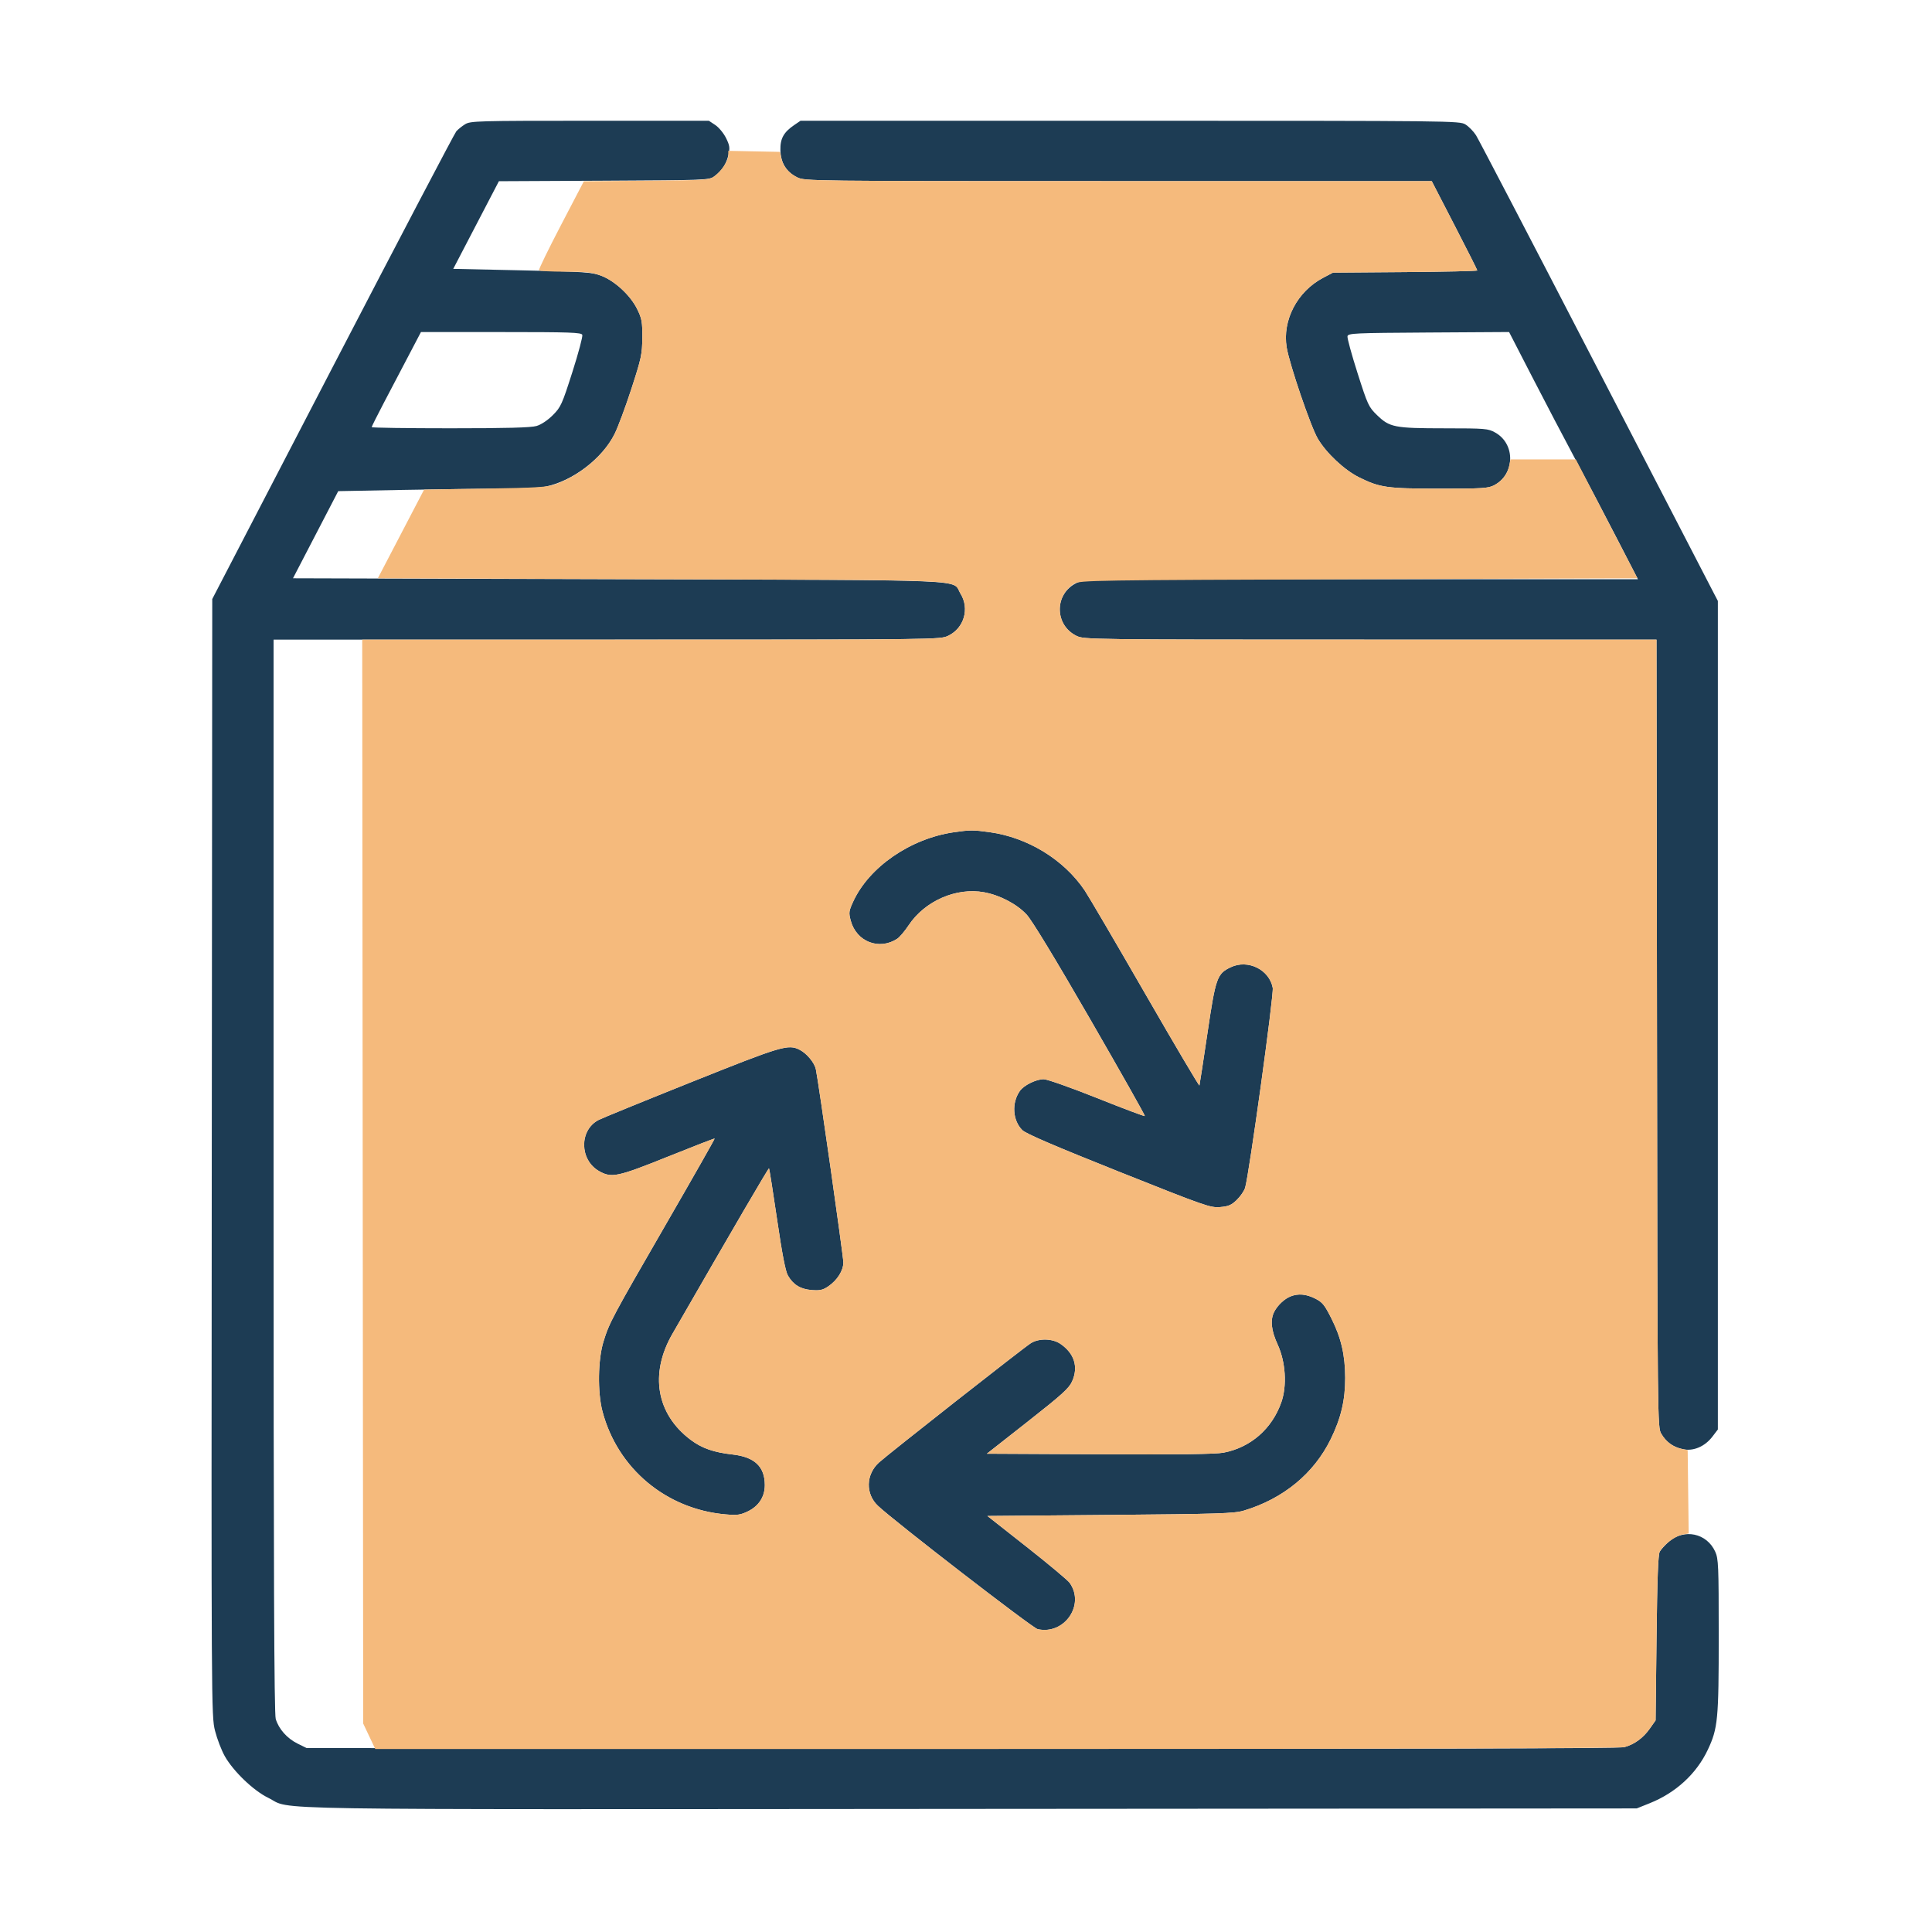
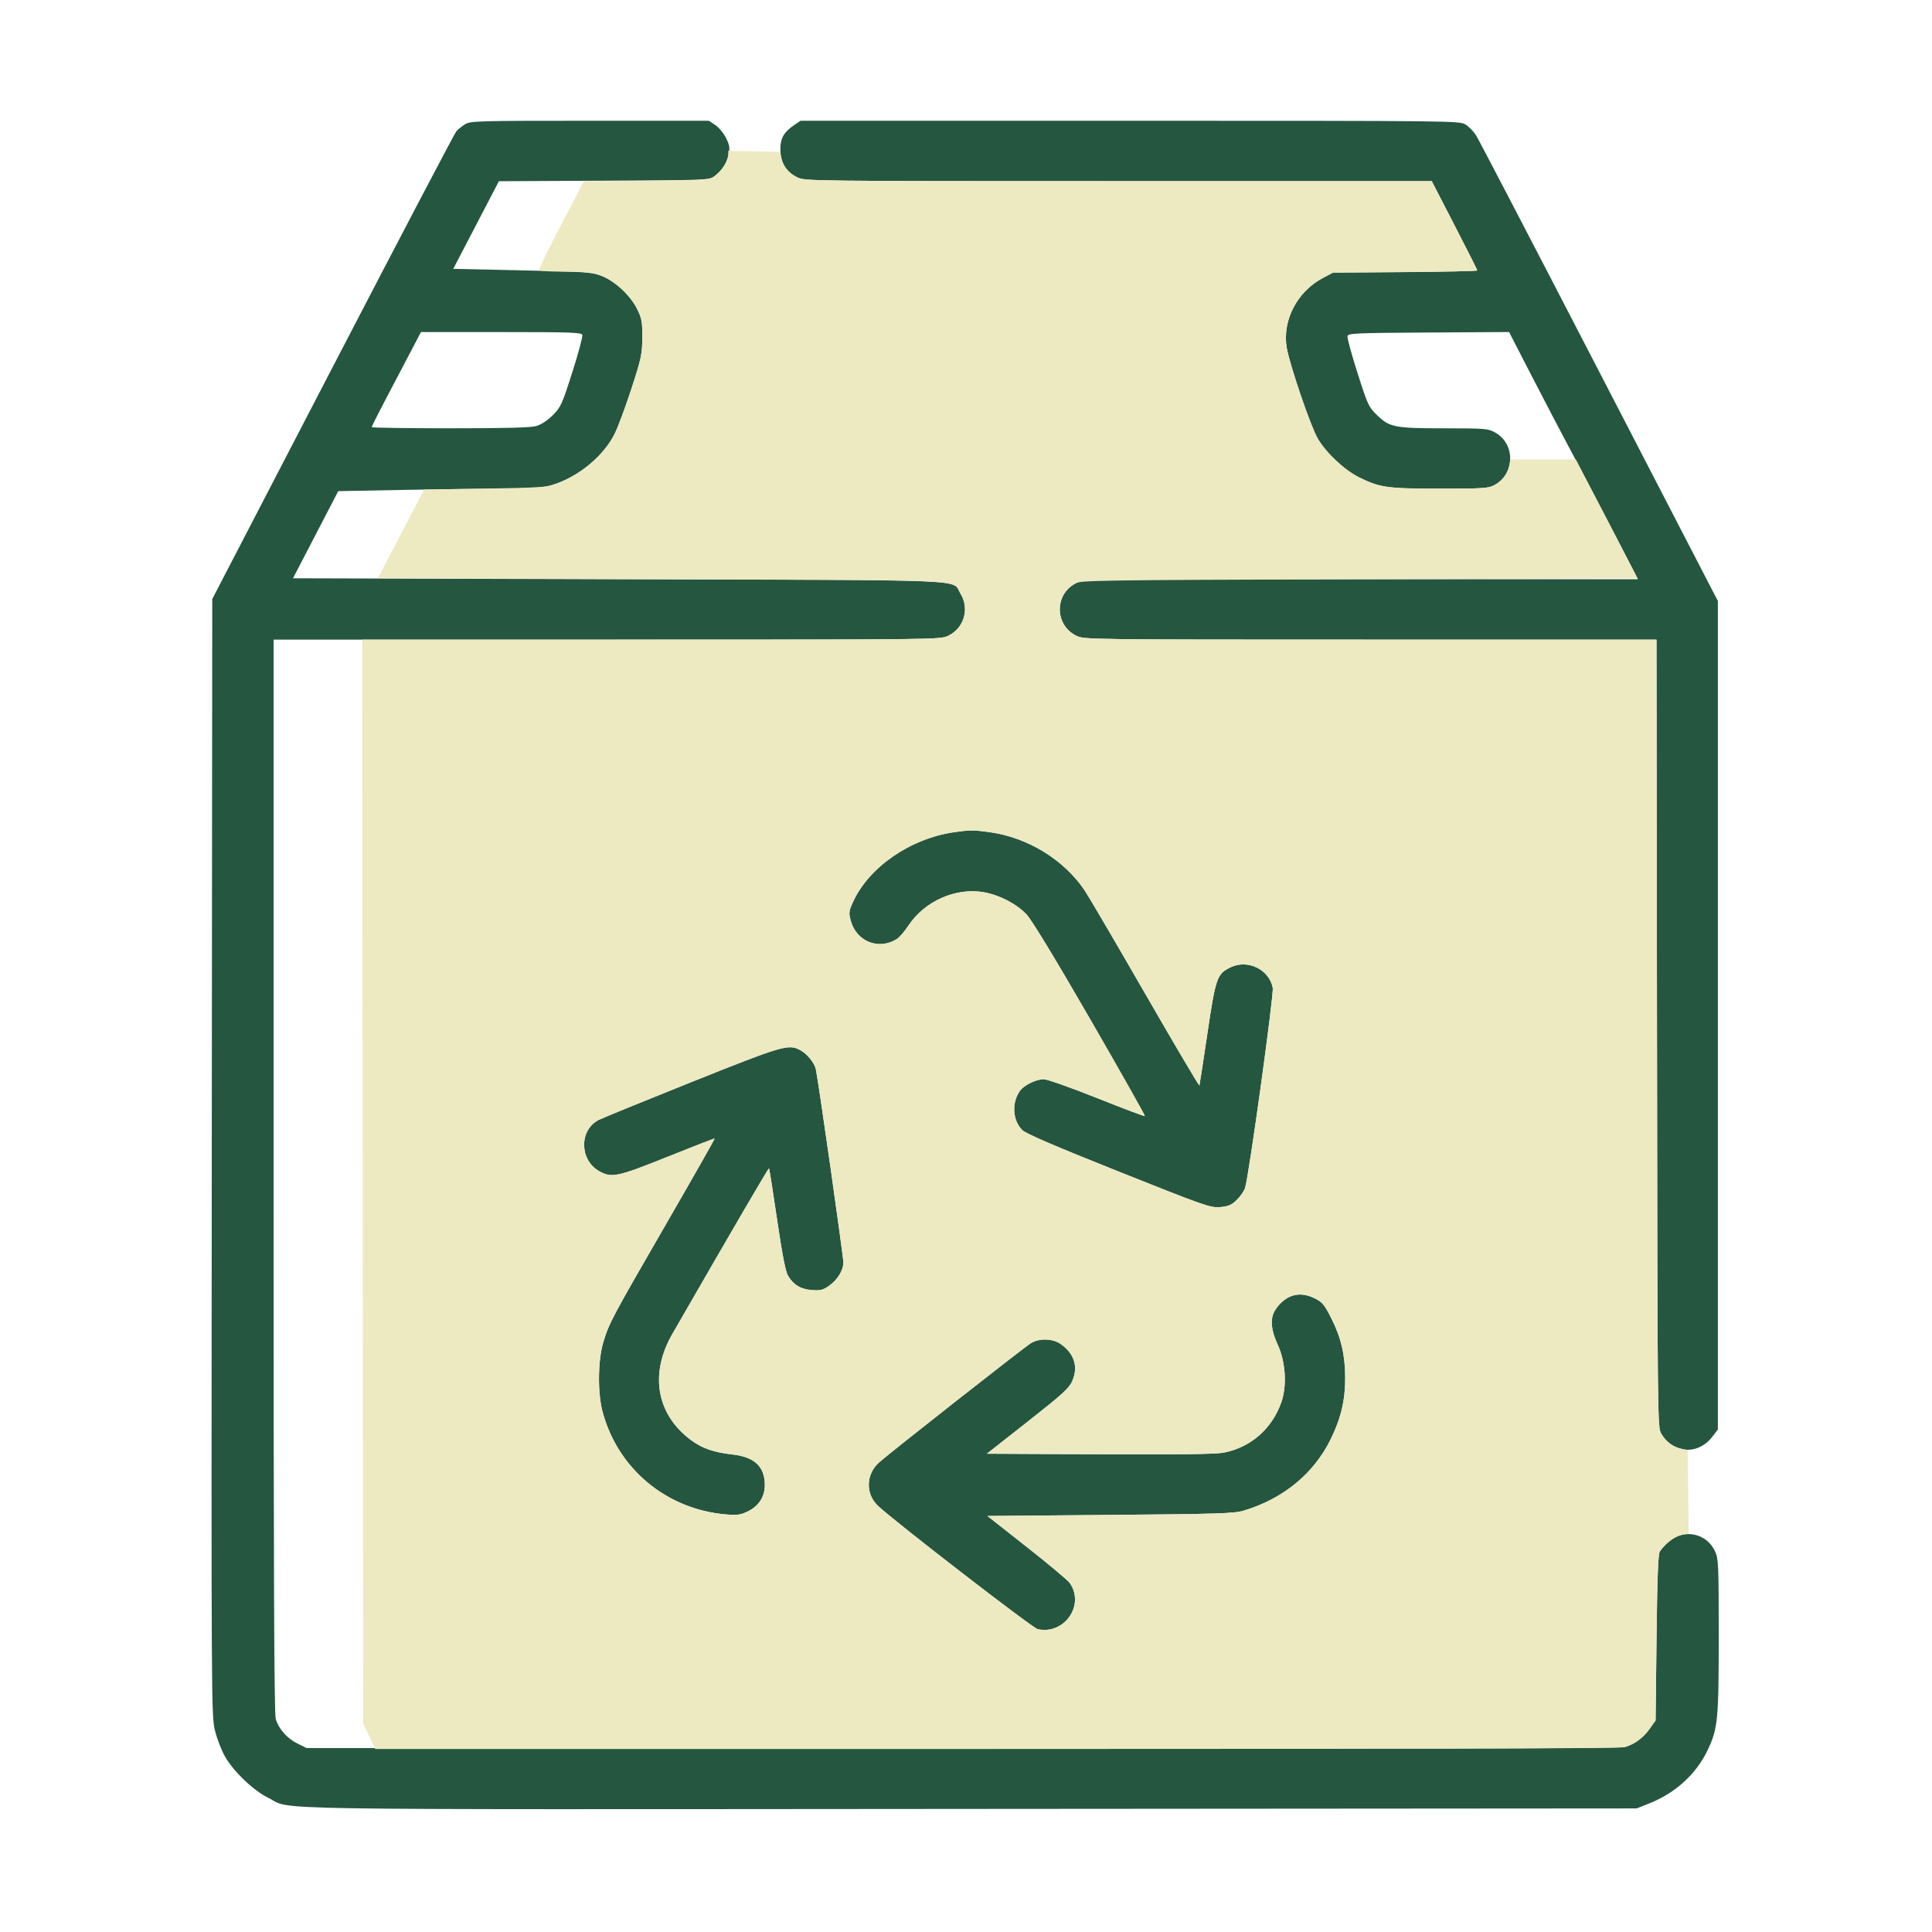
- <svg xmlns="http://www.w3.org/2000/svg" width="1024" height="1024" viewBox="0 0 1024 1024" version="1.1">
-   <path d="M 246.500 65.861 C 244.850 66.880, 242.758 68.566, 241.850 69.607 C 240.943 70.648, 211.468 126.850, 176.350 194.500 L 112.500 317.500 112.244 613.500 C 111.991 905.550, 112.014 909.604, 113.965 917.329 C 115.053 921.635, 117.387 927.710, 119.151 930.829 C 123.684 938.844, 134.337 949.063, 142.109 952.851 C 155.830 959.539, 124.387 959.040, 514.051 958.757 L 867.500 958.500 874.377 955.747 C 888.225 950.203, 899.185 940.118, 905.169 927.412 C 910.515 916.062, 910.966 911.360, 910.961 867 C 910.956 829.645, 910.812 826.182, 909.095 822.401 C 904.635 812.582, 892.587 810.034, 884.440 817.186 C 882.506 818.885, 880.378 821.225, 879.712 822.387 C 878.836 823.914, 878.361 836.604, 878 868.166 L 877.500 911.832 874.463 916.151 C 870.907 921.208, 866.246 924.587, 860.807 926.052 C 858.121 926.775, 749.470 927.007, 509.708 926.800 L 162.500 926.500 157.749 924.160 C 152.175 921.415, 147.742 916.419, 146.141 911.078 C 145.298 908.262, 145 833.135, 145 623.134 L 145 339 321.684 339 C 498.342 339, 498.369 339, 502.647 336.929 C 510.999 332.886, 513.986 322.568, 509.096 314.655 C 504.275 306.855, 520.951 307.559, 327.895 307 L 155.290 306.500 167.280 283.409 L 179.269 260.319 213.798 259.659 C 232.789 259.297, 256.331 259, 266.114 259 C 275.897 259, 286.286 258.509, 289.201 257.909 C 303.627 254.939, 319.253 243.006, 325.748 230 C 327.533 226.425, 331.553 215.625, 334.680 206 C 339.912 189.898, 340.371 187.741, 340.433 179 C 340.493 170.548, 340.192 168.873, 337.706 163.810 C 334.134 156.536, 325.778 148.809, 318.568 146.111 C 313.653 144.272, 309.710 144.007, 276.686 143.291 L 240.229 142.500 252.327 119.274 L 264.424 96.048 320.139 95.774 C 374.633 95.506, 375.915 95.455, 378.616 93.438 C 382.708 90.382, 385.019 86.861, 386.105 82.027 C 386.936 78.331, 386.747 77.056, 384.787 73.108 C 383.529 70.575, 380.971 67.490, 379.102 66.251 L 375.704 64 312.602 64.004 C 252.917 64.007, 249.338 64.108, 246.500 65.861 M 420.990 66.250 C 415.346 70.091, 413.483 73.468, 413.630 79.592 C 413.792 86.339, 416.805 91.202, 422.566 94.015 C 426.572 95.971, 429.077 96, 592.742 96 L 758.852 96 770.926 119.398 C 777.567 132.266, 783 143.046, 783 143.353 C 783 143.660, 765.788 144.044, 744.750 144.205 L 706.500 144.500 701.216 147.284 C 687.542 154.489, 679.561 169.802, 681.978 184.197 C 683.506 193.303, 694.723 226.171, 698.462 232.500 C 703.024 240.221, 712.628 249.199, 720.443 253.046 C 731.451 258.466, 735.102 258.975, 763.016 258.988 C 785.942 258.999, 788.885 258.812, 792.016 257.148 C 803.005 251.308, 803.284 235.288, 792.500 229.266 C 788.689 227.138, 787.421 227.032, 765.616 227.016 C 739.057 226.997, 736.544 226.506, 729.852 220.019 C 725.410 215.713, 724.924 214.665, 719.523 197.747 C 716.405 187.983, 714.006 179.208, 714.191 178.247 C 714.504 176.622, 717.499 176.482, 757.184 176.239 L 799.841 175.979 812.077 199.739 C 818.806 212.808, 829.124 232.500, 835.006 243.500 C 840.887 254.500, 850.746 273.288, 856.914 285.250 L 868.130 307 721.381 307 C 577.029 307, 574.565 307.032, 570.566 308.985 C 558.742 314.758, 558.742 331.242, 570.566 337.015 C 574.567 338.968, 577.041 339, 726.306 339 L 877.981 339 878.241 547.750 C 878.497 754.464, 878.520 756.533, 880.500 759.895 C 883.126 764.354, 886.693 766.919, 891.892 768.087 C 897.428 769.331, 903.576 766.733, 907.608 761.447 L 910.500 757.656 910.500 538.078 L 910.500 318.500 907.897 313.500 C 906.465 310.750, 878.169 256.075, 845.017 192 C 811.865 127.925, 783.656 73.795, 782.330 71.711 C 781.005 69.627, 778.475 67.041, 776.710 65.965 C 773.556 64.042, 770.465 64.007, 598.898 64.004 L 424.296 64 420.990 66.250 M 216.556 188.500 C 212.950 195.375, 207.075 206.578, 203.500 213.395 C 199.925 220.212, 197 226.062, 197 226.395 C 197 226.728, 215.735 227, 238.634 227 C 268.527 227, 281.429 226.655, 284.384 225.778 C 286.864 225.041, 290.294 222.756, 293.014 220.028 C 297.252 215.776, 297.883 214.387, 303.363 197.229 C 306.572 187.180, 308.943 178.293, 308.630 177.479 C 308.142 176.206, 302.156 176, 265.587 176 L 223.112 176 216.556 188.500 M 505.539 441.112 C 482.464 444.474, 460.590 459.567, 452.174 477.935 C 449.896 482.908, 449.787 483.758, 450.899 487.935 C 453.880 499.135, 465.954 503.847, 475.555 497.556 C 476.826 496.723, 479.539 493.521, 481.584 490.439 C 490.157 477.523, 506.837 470.223, 521.605 472.923 C 529.965 474.451, 538.949 479.164, 544.134 484.741 C 546.941 487.762, 559.270 508.063, 577.882 540.313 C 594.011 568.260, 607.023 591.311, 606.798 591.536 C 606.572 591.761, 595.163 587.463, 581.444 581.984 C 567.725 576.506, 555.020 572.018, 553.210 572.012 C 549.174 571.997, 542.686 575.185, 540.541 578.237 C 536.108 584.544, 536.686 593.848, 541.831 598.977 C 543.707 600.847, 558.865 607.368, 592.871 620.933 C 638.794 639.251, 641.516 640.205, 646.653 639.779 C 651.109 639.409, 652.673 638.740, 655.513 635.987 C 657.410 634.149, 659.398 631.262, 659.930 629.572 C 661.970 623.099, 675.240 527.091, 674.581 523.578 C 672.766 513.907, 661.428 508.330, 652.345 512.641 C 645.047 516.104, 644.359 518.049, 639.971 547.621 C 637.778 562.405, 635.865 574.866, 635.720 575.314 C 635.576 575.762, 622.673 553.937, 607.048 526.814 C 591.423 499.691, 576.973 475.025, 574.937 472 C 563.921 455.636, 544.782 443.884, 524.571 441.073 C 515.927 439.871, 514.034 439.875, 505.539 441.112 M 366.500 573.504 C 341.200 583.631, 319.027 592.687, 317.226 593.629 C 306.913 599.022, 307.105 614.813, 317.556 620.733 C 324.141 624.463, 327.260 623.805, 354 613.048 C 367.475 607.627, 378.624 603.311, 378.776 603.456 C 378.928 603.601, 367.517 623.692, 353.418 648.103 C 324.145 698.785, 323.020 700.896, 319.866 711.035 C 316.921 720.503, 316.656 737.922, 319.303 748 C 327.273 778.342, 353.097 799.943, 384.649 802.661 C 390.772 803.188, 392.453 802.959, 396.361 801.067 C 402.192 798.244, 405.390 793.274, 405.368 787.071 C 405.333 777.313, 399.951 772.222, 388.285 770.914 C 378.223 769.786, 372.014 767.611, 366.041 763.123 C 347.885 749.481, 344.208 728.131, 356.376 707 C 389.767 649.010, 407.302 618.969, 407.591 619.258 C 407.786 619.452, 409.704 631.603, 411.854 646.260 C 414.579 664.837, 416.329 673.876, 417.632 676.100 C 420.490 680.982, 424.260 683.276, 430.209 683.753 C 434.562 684.103, 436.116 683.759, 438.976 681.815 C 443.779 678.551, 447 673.445, 446.998 669.102 C 446.997 665.848, 433.825 573.361, 432.419 566.726 C 431.684 563.260, 427.656 558.391, 423.931 556.464 C 417.808 553.298, 414.607 554.248, 366.500 573.504 M 684.001 687.123 C 680.774 688.410, 677.182 691.786, 675.405 695.200 C 673.153 699.530, 673.720 705.115, 677.173 712.612 C 681.407 721.802, 682.216 734.448, 679.132 743.233 C 674.183 757.332, 662.846 767.211, 648.475 769.949 C 644.309 770.743, 624.421 770.999, 582.780 770.794 L 523.059 770.500 544.686 753.500 C 563.035 739.076, 566.608 735.834, 568.268 732.103 C 571.672 724.450, 569.415 717.290, 562.010 712.250 C 557.841 709.412, 550.762 709.238, 546.452 711.866 C 542.811 714.086, 471.088 770.435, 465.852 775.188 C 458.912 781.489, 458.661 791.776, 465.292 798.074 C 473.865 806.215, 547.242 862.894, 549.990 863.498 C 564.156 866.609, 575.207 850.640, 566.964 838.970 C 565.982 837.579, 555.766 829.029, 544.264 819.970 L 523.350 803.500 588.425 802.940 C 645.935 802.445, 654.165 802.181, 659.224 800.666 C 680.151 794.398, 696.405 781.023, 705.351 762.708 C 710.763 751.627, 713.006 742.102, 712.983 730.303 C 712.959 718.310, 710.835 709.095, 705.767 699 C 702.034 691.564, 700.942 690.218, 697.038 688.250 C 692.298 685.860, 688.083 685.496, 684.001 687.123" stroke="none" fill="#1d3c54" fill-rule="evenodd" />
-   <path d="M 386 82.324 C 386 85.248, 382.464 90.601, 378.678 93.408 C 375.969 95.417, 374.541 95.511, 342.656 95.788 L 309.455 96.075 297.344 119.288 C 290.684 132.054, 285.433 142.838, 285.676 143.250 C 285.919 143.662, 292.150 144, 299.522 144 C 310.629 144, 313.873 144.355, 318.459 146.071 C 325.782 148.811, 334.109 156.485, 337.706 163.810 C 340.192 168.873, 340.493 170.548, 340.433 179 C 340.371 187.741, 339.912 189.898, 334.680 206 C 331.553 215.625, 327.533 226.424, 325.747 229.998 C 320.065 241.369, 307.886 251.746, 294.500 256.623 C 290.184 258.195, 285.071 258.516, 257.139 258.972 L 224.779 259.500 212.520 283 L 200.260 306.500 350.380 307 C 518.250 307.559, 504.294 306.886, 509.096 314.655 C 513.986 322.568, 510.999 332.886, 502.647 336.929 C 498.377 338.996, 498.074 339, 345.177 339 L 191.986 339 192.243 626.250 L 192.500 913.500 195.697 920.250 L 198.895 927 528.197 926.994 C 745.714 926.991, 858.728 926.648, 861.118 925.984 C 866.321 924.539, 870.977 921.108, 874.463 916.151 L 877.500 911.832 878 868.166 C 878.361 836.604, 878.836 823.914, 879.712 822.387 C 881.837 818.681, 887.841 814.120, 891.497 813.435 L 895.038 812.770 894.769 790.676 L 894.500 768.581 891.123 767.891 C 886.781 767.003, 883.019 764.172, 880.500 759.895 C 878.520 756.533, 878.497 754.464, 878.241 547.750 L 877.981 339 726.306 339 C 577.041 339, 574.567 338.968, 570.566 337.015 C 559.297 331.513, 558.669 315.878, 569.454 309.345 C 572.368 307.580, 578.897 307.478, 720.199 307 L 867.898 306.500 851.563 275 L 835.228 243.500 817.905 243.500 L 800.582 243.500 799.891 246.877 C 798.986 251.305, 796.247 254.862, 791.983 257.149 C 788.880 258.813, 785.953 258.999, 763.016 258.988 C 735.102 258.975, 731.451 258.466, 720.443 253.046 C 712.628 249.199, 703.024 240.221, 698.462 232.500 C 694.723 226.171, 683.506 193.303, 681.978 184.197 C 679.561 169.802, 687.542 154.489, 701.216 147.284 L 706.500 144.500 744.750 144.205 C 765.788 144.044, 783 143.660, 783 143.353 C 783 143.046, 777.567 132.266, 770.926 119.398 L 758.852 96 592.742 96 C 428.244 96, 426.592 95.980, 422.566 93.985 C 417.914 91.681, 414.970 88.090, 414.054 83.605 L 413.421 80.500 399.710 80.222 L 386 79.944 386 82.324 M 505.539 441.112 C 482.464 444.474, 460.590 459.567, 452.174 477.935 C 449.896 482.908, 449.787 483.758, 450.899 487.935 C 453.880 499.135, 465.954 503.847, 475.555 497.556 C 476.826 496.723, 479.539 493.521, 481.584 490.439 C 490.157 477.523, 506.837 470.223, 521.605 472.923 C 529.965 474.451, 538.949 479.164, 544.134 484.741 C 546.941 487.762, 559.270 508.063, 577.882 540.313 C 594.011 568.260, 607.023 591.311, 606.798 591.536 C 606.572 591.761, 595.163 587.463, 581.444 581.984 C 567.725 576.506, 555.020 572.018, 553.210 572.012 C 549.174 571.997, 542.686 575.185, 540.541 578.237 C 536.108 584.544, 536.686 593.848, 541.831 598.977 C 543.707 600.847, 558.865 607.368, 592.871 620.933 C 638.794 639.251, 641.516 640.205, 646.653 639.779 C 651.109 639.409, 652.673 638.740, 655.513 635.987 C 657.410 634.149, 659.398 631.262, 659.930 629.572 C 661.970 623.099, 675.240 527.091, 674.581 523.578 C 672.766 513.907, 661.428 508.330, 652.345 512.641 C 645.047 516.104, 644.359 518.049, 639.971 547.621 C 637.778 562.405, 635.865 574.866, 635.720 575.314 C 635.576 575.762, 622.673 553.937, 607.048 526.814 C 591.423 499.691, 576.973 475.025, 574.937 472 C 563.921 455.636, 544.782 443.884, 524.571 441.073 C 515.927 439.871, 514.034 439.875, 505.539 441.112 M 366.500 573.504 C 341.200 583.631, 319.027 592.687, 317.226 593.629 C 306.913 599.022, 307.105 614.813, 317.556 620.733 C 324.141 624.463, 327.260 623.805, 354 613.048 C 367.475 607.627, 378.624 603.311, 378.776 603.456 C 378.928 603.601, 367.517 623.692, 353.418 648.103 C 324.145 698.785, 323.020 700.896, 319.866 711.035 C 316.921 720.503, 316.656 737.922, 319.303 748 C 327.273 778.342, 353.097 799.943, 384.649 802.661 C 390.772 803.188, 392.453 802.959, 396.361 801.067 C 402.192 798.244, 405.390 793.274, 405.368 787.071 C 405.333 777.313, 399.951 772.222, 388.285 770.914 C 378.223 769.786, 372.014 767.611, 366.041 763.123 C 347.885 749.481, 344.208 728.131, 356.376 707 C 389.767 649.010, 407.302 618.969, 407.591 619.258 C 407.786 619.452, 409.704 631.603, 411.854 646.260 C 414.579 664.837, 416.329 673.876, 417.632 676.100 C 420.490 680.982, 424.260 683.276, 430.209 683.753 C 434.562 684.103, 436.116 683.759, 438.976 681.815 C 443.779 678.551, 447 673.445, 446.998 669.102 C 446.997 665.848, 433.825 573.361, 432.419 566.726 C 431.684 563.260, 427.656 558.391, 423.931 556.464 C 417.808 553.298, 414.607 554.248, 366.500 573.504 M 684.001 687.123 C 680.774 688.410, 677.182 691.786, 675.405 695.200 C 673.153 699.530, 673.720 705.115, 677.173 712.612 C 681.407 721.802, 682.216 734.448, 679.132 743.233 C 674.183 757.332, 662.846 767.211, 648.475 769.949 C 644.309 770.743, 624.421 770.999, 582.780 770.794 L 523.059 770.500 544.686 753.500 C 563.035 739.076, 566.608 735.834, 568.268 732.103 C 571.672 724.450, 569.415 717.290, 562.010 712.250 C 557.841 709.412, 550.762 709.238, 546.452 711.866 C 542.811 714.086, 471.088 770.435, 465.852 775.188 C 458.912 781.489, 458.661 791.776, 465.292 798.074 C 473.865 806.215, 547.242 862.894, 549.990 863.498 C 564.156 866.609, 575.207 850.640, 566.964 838.970 C 565.982 837.579, 555.766 829.029, 544.264 819.970 L 523.350 803.500 588.425 802.940 C 645.935 802.445, 654.165 802.181, 659.224 800.666 C 680.151 794.398, 696.405 781.023, 705.351 762.708 C 710.763 751.627, 713.006 742.102, 712.983 730.303 C 712.959 718.310, 710.835 709.095, 705.767 699 C 702.034 691.564, 700.942 690.218, 697.038 688.250 C 692.298 685.860, 688.083 685.496, 684.001 687.123" stroke="none" fill="#f5ba7c" fill-rule="evenodd" />
+ <svg xmlns="http://www.w3.org/2000/svg" width="512" height="512" viewBox="0 0 512 512" fill="none">
+   <path fill-rule="evenodd" clip-rule="evenodd" d="M123.25 32.931C122.425 33.44 121.379 34.283 120.925 34.803C120.471 35.324 105.734 63.425 88.175 97.25L56.25 158.75L56.122 306.75C55.995 452.775 56.007 454.802 56.983 458.664C57.526 460.818 58.694 463.855 59.575 465.414C61.842 469.422 67.168 474.531 71.055 476.426C77.915 479.77 62.194 479.52 257.025 479.379L433.75 479.25L437.188 477.874C444.112 475.102 449.592 470.059 452.584 463.706C455.257 458.031 455.483 455.68 455.48 433.5C455.478 414.823 455.406 413.091 454.547 411.201C452.317 406.291 446.293 405.017 442.22 408.593C441.253 409.442 440.189 410.613 439.856 411.194C439.418 411.957 439.18 418.302 439 434.083L438.75 455.916L437.231 458.076C435.453 460.604 433.123 462.293 430.403 463.026C429.06 463.388 374.735 463.503 254.854 463.4L81.25 463.25L78.874 462.08C76.088 460.707 73.871 458.21 73.07 455.539C72.649 454.131 72.5 416.568 72.5 311.567V169.5H160.842C249.171 169.5 249.184 169.5 251.323 168.464C255.499 166.443 256.993 161.284 254.548 157.327C252.137 153.427 260.475 153.78 163.947 153.5L77.645 153.25L83.64 141.704L89.635 130.16L106.899 129.829C116.394 129.648 128.165 129.5 133.057 129.5C137.948 129.5 143.143 129.255 144.6 128.954C151.813 127.469 159.626 121.503 162.874 115C163.766 113.213 165.776 107.812 167.34 103C169.956 94.949 170.185 93.871 170.216 89.5C170.246 85.274 170.096 84.436 168.853 81.905C167.067 78.268 162.889 74.404 159.284 73.055C156.826 72.136 154.855 72.004 138.343 71.645L120.114 71.25L126.163 59.637L132.212 48.024L160.069 47.887C187.316 47.753 187.957 47.727 189.308 46.719C191.354 45.191 192.509 43.431 193.052 41.014C193.468 39.166 193.373 38.528 192.393 36.554C191.764 35.288 190.485 33.745 189.551 33.126L187.852 32L156.301 32.002C126.458 32.004 124.669 32.054 123.25 32.931ZM210.495 33.125C207.673 35.045 206.741 36.734 206.815 39.796C206.896 43.169 208.402 45.601 211.283 47.008C213.286 47.986 214.538 48 296.371 48H379.426L385.463 59.699C388.783 66.133 391.5 71.523 391.5 71.677C391.5 71.83 382.894 72.022 372.375 72.103L353.25 72.25L350.608 73.642C343.771 77.245 339.78 84.901 340.989 92.099C341.753 96.651 347.361 113.086 349.231 116.25C351.512 120.11 356.314 124.6 360.221 126.523C365.725 129.233 367.551 129.488 381.508 129.494C392.971 129.5 394.442 129.406 396.008 128.574C401.502 125.654 401.642 117.644 396.25 114.633C394.344 113.569 393.71 113.516 382.808 113.508C369.528 113.499 368.272 113.253 364.926 110.009C362.705 107.856 362.462 107.332 359.761 98.874C358.202 93.992 357.003 89.604 357.095 89.124C357.252 88.311 358.749 88.241 378.592 88.12L399.92 87.99L406.038 99.87C409.403 106.404 414.562 116.25 417.503 121.75C420.443 127.25 425.373 136.644 428.457 142.625L434.065 153.5H360.69C288.514 153.5 287.282 153.516 285.283 154.492C279.371 157.379 279.371 165.621 285.283 168.508C287.283 169.484 288.52 169.5 363.153 169.5H438.99L439.12 273.875C439.248 377.232 439.26 378.267 440.25 379.948C441.563 382.177 443.346 383.459 445.946 384.043C448.714 384.665 451.788 383.367 453.804 380.724L455.25 378.828V269.039V159.25L453.948 156.75C453.232 155.375 439.084 128.037 422.508 96C405.932 63.962 391.828 36.898 391.165 35.855C390.502 34.813 389.237 33.52 388.355 32.983C386.778 32.021 385.232 32.004 299.449 32.002L212.148 32L210.495 33.125ZM108.278 94.25C106.475 97.688 103.537 103.289 101.75 106.698C99.963 110.106 98.5 113.031 98.5 113.198C98.5 113.364 107.867 113.5 119.317 113.5C134.263 113.5 140.714 113.327 142.192 112.889C143.432 112.521 145.147 111.378 146.507 110.014C148.626 107.888 148.941 107.194 151.681 98.615C153.286 93.59 154.471 89.147 154.315 88.74C154.071 88.103 151.078 88 132.793 88H111.556L108.278 94.25ZM252.769 220.556C241.232 222.237 230.295 229.783 226.087 238.967C224.948 241.454 224.893 241.879 225.449 243.967C226.94 249.568 232.977 251.923 237.777 248.778C238.413 248.361 239.769 246.76 240.792 245.219C245.078 238.762 253.418 235.111 260.802 236.462C264.982 237.226 269.474 239.582 272.067 242.37C273.47 243.881 279.635 254.031 288.941 270.156C297.005 284.13 303.511 295.656 303.399 295.768C303.286 295.88 297.581 293.732 290.722 290.992C283.862 288.253 277.51 286.009 276.605 286.006C274.587 285.999 271.343 287.592 270.27 289.118C268.054 292.272 268.343 296.924 270.915 299.488C271.853 300.423 279.432 303.684 296.435 310.466C319.397 319.625 320.758 320.103 323.326 319.889C325.554 319.704 326.336 319.37 327.756 317.993C328.705 317.074 329.699 315.631 329.965 314.786C330.985 311.549 337.62 263.546 337.29 261.789C336.383 256.954 330.714 254.165 326.172 256.32C322.523 258.052 322.179 259.024 319.985 273.81C318.889 281.202 317.932 287.433 317.86 287.657C317.788 287.881 311.336 276.969 303.524 263.407C295.711 249.846 288.486 237.512 287.468 236C281.96 227.818 272.391 221.942 262.285 220.536C257.963 219.936 257.017 219.938 252.769 220.556ZM183.25 286.752C170.6 291.816 159.513 296.344 158.613 296.815C153.456 299.511 153.552 307.406 158.778 310.366C162.07 312.231 163.63 311.902 177 306.524C183.737 303.813 189.312 301.655 189.388 301.728C189.464 301.801 183.758 311.846 176.709 324.052C162.072 349.393 161.51 350.448 159.933 355.517C158.46 360.251 158.328 368.961 159.651 374C163.636 389.171 176.548 399.971 192.324 401.331C195.386 401.594 196.226 401.48 198.18 400.534C201.096 399.122 202.695 396.637 202.684 393.535C202.666 388.656 199.975 386.111 194.142 385.457C189.111 384.893 186.007 383.805 183.02 381.561C173.942 374.74 172.104 364.065 178.188 353.5C194.883 324.505 203.651 309.484 203.795 309.629C203.893 309.726 204.852 315.802 205.927 323.13C207.289 332.419 208.164 336.938 208.816 338.05C210.245 340.491 212.13 341.638 215.104 341.876C217.281 342.051 218.058 341.879 219.488 340.908C221.889 339.276 223.5 336.723 223.499 334.551C223.498 332.924 216.912 286.681 216.209 283.363C215.842 281.63 213.828 279.195 211.965 278.232C208.904 276.649 207.303 277.124 183.25 286.752ZM342 343.561C340.387 344.205 338.591 345.893 337.702 347.6C336.576 349.765 336.86 352.557 338.586 356.306C340.703 360.901 341.108 367.224 339.566 371.616C337.091 378.666 331.423 383.605 324.237 384.974C322.154 385.371 312.21 385.5 291.39 385.397L261.529 385.25L272.343 376.75C281.517 369.538 283.304 367.917 284.134 366.052C285.836 362.225 284.707 358.645 281.005 356.125C278.92 354.706 275.381 354.619 273.226 355.933C271.405 357.043 235.544 385.217 232.926 387.594C229.456 390.745 229.33 395.888 232.646 399.037C236.932 403.107 273.621 431.447 274.995 431.749C282.078 433.305 287.603 425.32 283.482 419.485C282.991 418.789 277.883 414.514 272.132 409.985L261.675 401.75L294.212 401.47C322.967 401.223 327.082 401.091 329.612 400.333C340.075 397.199 348.202 390.512 352.675 381.354C355.381 375.814 356.503 371.051 356.491 365.151C356.479 359.155 355.417 354.547 352.883 349.5C351.017 345.782 350.471 345.109 348.519 344.125C346.149 342.93 344.041 342.748 342 343.561Z" fill="#255640" />
+   <path fill-rule="evenodd" clip-rule="evenodd" d="M193 41.162C193 42.624 191.232 45.3 189.339 46.704C187.985 47.709 187.271 47.755 171.328 47.894L154.728 48.038L148.672 59.644C145.342 66.027 142.717 71.419 142.838 71.625C142.96 71.831 146.075 72 149.761 72C155.315 72 156.937 72.177 159.23 73.035C162.891 74.406 167.055 78.243 168.853 81.905C170.096 84.436 170.247 85.274 170.217 89.5C170.186 93.871 169.956 94.949 167.34 103C165.777 107.813 163.767 113.212 162.874 114.999C160.033 120.685 153.943 125.873 147.25 128.312C145.092 129.098 142.536 129.258 128.57 129.486L112.39 129.75L106.26 141.5L100.13 153.25L175.19 153.5C259.125 153.78 252.147 153.443 254.548 157.328C256.993 161.284 255.5 166.443 251.324 168.465C249.189 169.498 249.037 169.5 172.589 169.5H95.993L96.121 313.125L96.25 456.75L97.849 460.125L99.448 463.5L264.099 463.497C372.857 463.496 429.364 463.324 430.559 462.992C433.161 462.27 435.489 460.554 437.232 458.076L438.75 455.916L439 434.083C439.181 418.302 439.418 411.957 439.856 411.194C440.919 409.341 443.921 407.06 445.749 406.718L447.519 406.385L447.385 395.338L447.25 384.291L445.562 383.946C443.391 383.502 441.51 382.086 440.25 379.948C439.26 378.267 439.249 377.232 439.121 273.875L438.991 169.5H363.153C288.521 169.5 287.284 169.484 285.283 168.508C279.649 165.757 279.335 157.939 284.727 154.673C286.184 153.79 289.449 153.739 360.1 153.5L433.949 153.25L425.782 137.5L417.614 121.75H408.953H400.291L399.946 123.439C399.493 125.653 398.124 127.431 395.992 128.575C394.44 129.407 392.977 129.5 381.508 129.494C367.551 129.488 365.726 129.233 360.222 126.523C356.314 124.6 351.512 120.111 349.231 116.25C347.362 113.086 341.753 96.652 340.989 92.099C339.781 84.901 343.771 77.245 350.608 73.642L353.25 72.25L372.375 72.103C382.894 72.022 391.5 71.83 391.5 71.677C391.5 71.523 388.784 66.133 385.463 59.699L379.426 48H296.371C214.122 48 213.296 47.99 211.283 46.992C208.957 45.84 207.485 44.045 207.027 41.803L206.711 40.25L199.855 40.111L193 39.972V41.162ZM252.77 220.556C241.232 222.237 230.295 229.784 226.087 238.968C224.948 241.454 224.894 241.879 225.45 243.968C226.94 249.568 232.977 251.924 237.778 248.778C238.413 248.362 239.77 246.761 240.792 245.22C245.079 238.762 253.419 235.112 260.803 236.462C264.983 237.226 269.475 239.582 272.067 242.371C273.471 243.881 279.635 254.032 288.941 270.157C297.006 284.13 303.512 295.656 303.399 295.768C303.286 295.881 297.582 293.732 290.722 290.992C283.863 288.253 277.51 286.009 276.605 286.006C274.587 285.999 271.343 287.593 270.271 289.119C268.054 292.272 268.343 296.924 270.916 299.489C271.854 300.424 279.433 303.684 296.436 310.467C319.397 319.626 320.758 320.103 323.327 319.89C325.555 319.705 326.337 319.37 327.757 317.994C328.705 317.075 329.699 315.631 329.965 314.786C330.985 311.55 337.62 263.546 337.291 261.789C336.383 256.954 330.714 254.165 326.173 256.321C322.524 258.052 322.18 259.025 319.986 273.811C318.889 281.203 317.933 287.433 317.86 287.657C317.788 287.881 311.337 276.969 303.524 263.407C295.712 249.846 288.487 237.513 287.469 236C281.961 227.818 272.391 221.942 262.286 220.537C257.964 219.936 257.017 219.938 252.77 220.556ZM183.25 286.752C170.6 291.816 159.514 296.344 158.613 296.815C153.457 299.511 153.553 307.407 158.778 310.367C162.071 312.232 163.63 311.903 177 306.524C183.738 303.814 189.312 301.656 189.388 301.728C189.464 301.801 183.759 311.846 176.709 324.052C162.073 349.393 161.51 350.448 159.933 355.518C158.461 360.252 158.328 368.961 159.652 374C163.637 389.171 176.549 399.972 192.325 401.331C195.386 401.594 196.227 401.48 198.181 400.534C201.096 399.122 202.695 396.637 202.684 393.536C202.667 388.657 199.976 386.111 194.143 385.457C189.112 384.893 186.007 383.806 183.021 381.562C173.943 374.741 172.104 364.066 178.188 353.5C194.884 324.505 203.651 309.485 203.796 309.629C203.893 309.726 204.852 315.802 205.927 323.13C207.29 332.419 208.165 336.938 208.816 338.05C210.245 340.491 212.13 341.638 215.105 341.877C217.281 342.052 218.058 341.88 219.488 340.908C221.89 339.276 223.5 336.723 223.499 334.551C223.499 332.924 216.913 286.681 216.21 283.363C215.842 281.63 213.828 279.196 211.966 278.232C208.904 276.649 207.304 277.124 183.25 286.752ZM342.001 343.562C340.387 344.205 338.591 345.893 337.703 347.6C336.577 349.765 336.86 352.558 338.587 356.306C340.704 360.901 341.108 367.224 339.566 371.617C337.092 378.666 331.423 383.606 324.238 384.975C322.155 385.372 312.211 385.5 291.39 385.397L261.53 385.25L272.343 376.75C281.518 369.538 283.304 367.917 284.134 366.052C285.836 362.225 284.708 358.645 281.005 356.125C278.921 354.706 275.381 354.619 273.226 355.933C271.406 357.043 235.544 385.218 232.926 387.594C229.456 390.745 229.331 395.888 232.646 399.037C236.933 403.108 273.621 431.447 274.995 431.749C282.078 433.305 287.604 425.32 283.482 419.485C282.991 418.79 277.883 414.515 272.132 409.985L261.675 401.75L294.213 401.47C322.968 401.223 327.083 401.091 329.612 400.333C340.076 397.199 348.203 390.512 352.676 381.354C355.382 375.814 356.503 371.051 356.492 365.152C356.48 359.155 355.418 354.548 352.884 349.5C351.017 345.782 350.471 345.109 348.519 344.125C346.149 342.93 344.042 342.748 342.001 343.562Z" fill="#EDE9C1" />
</svg>
